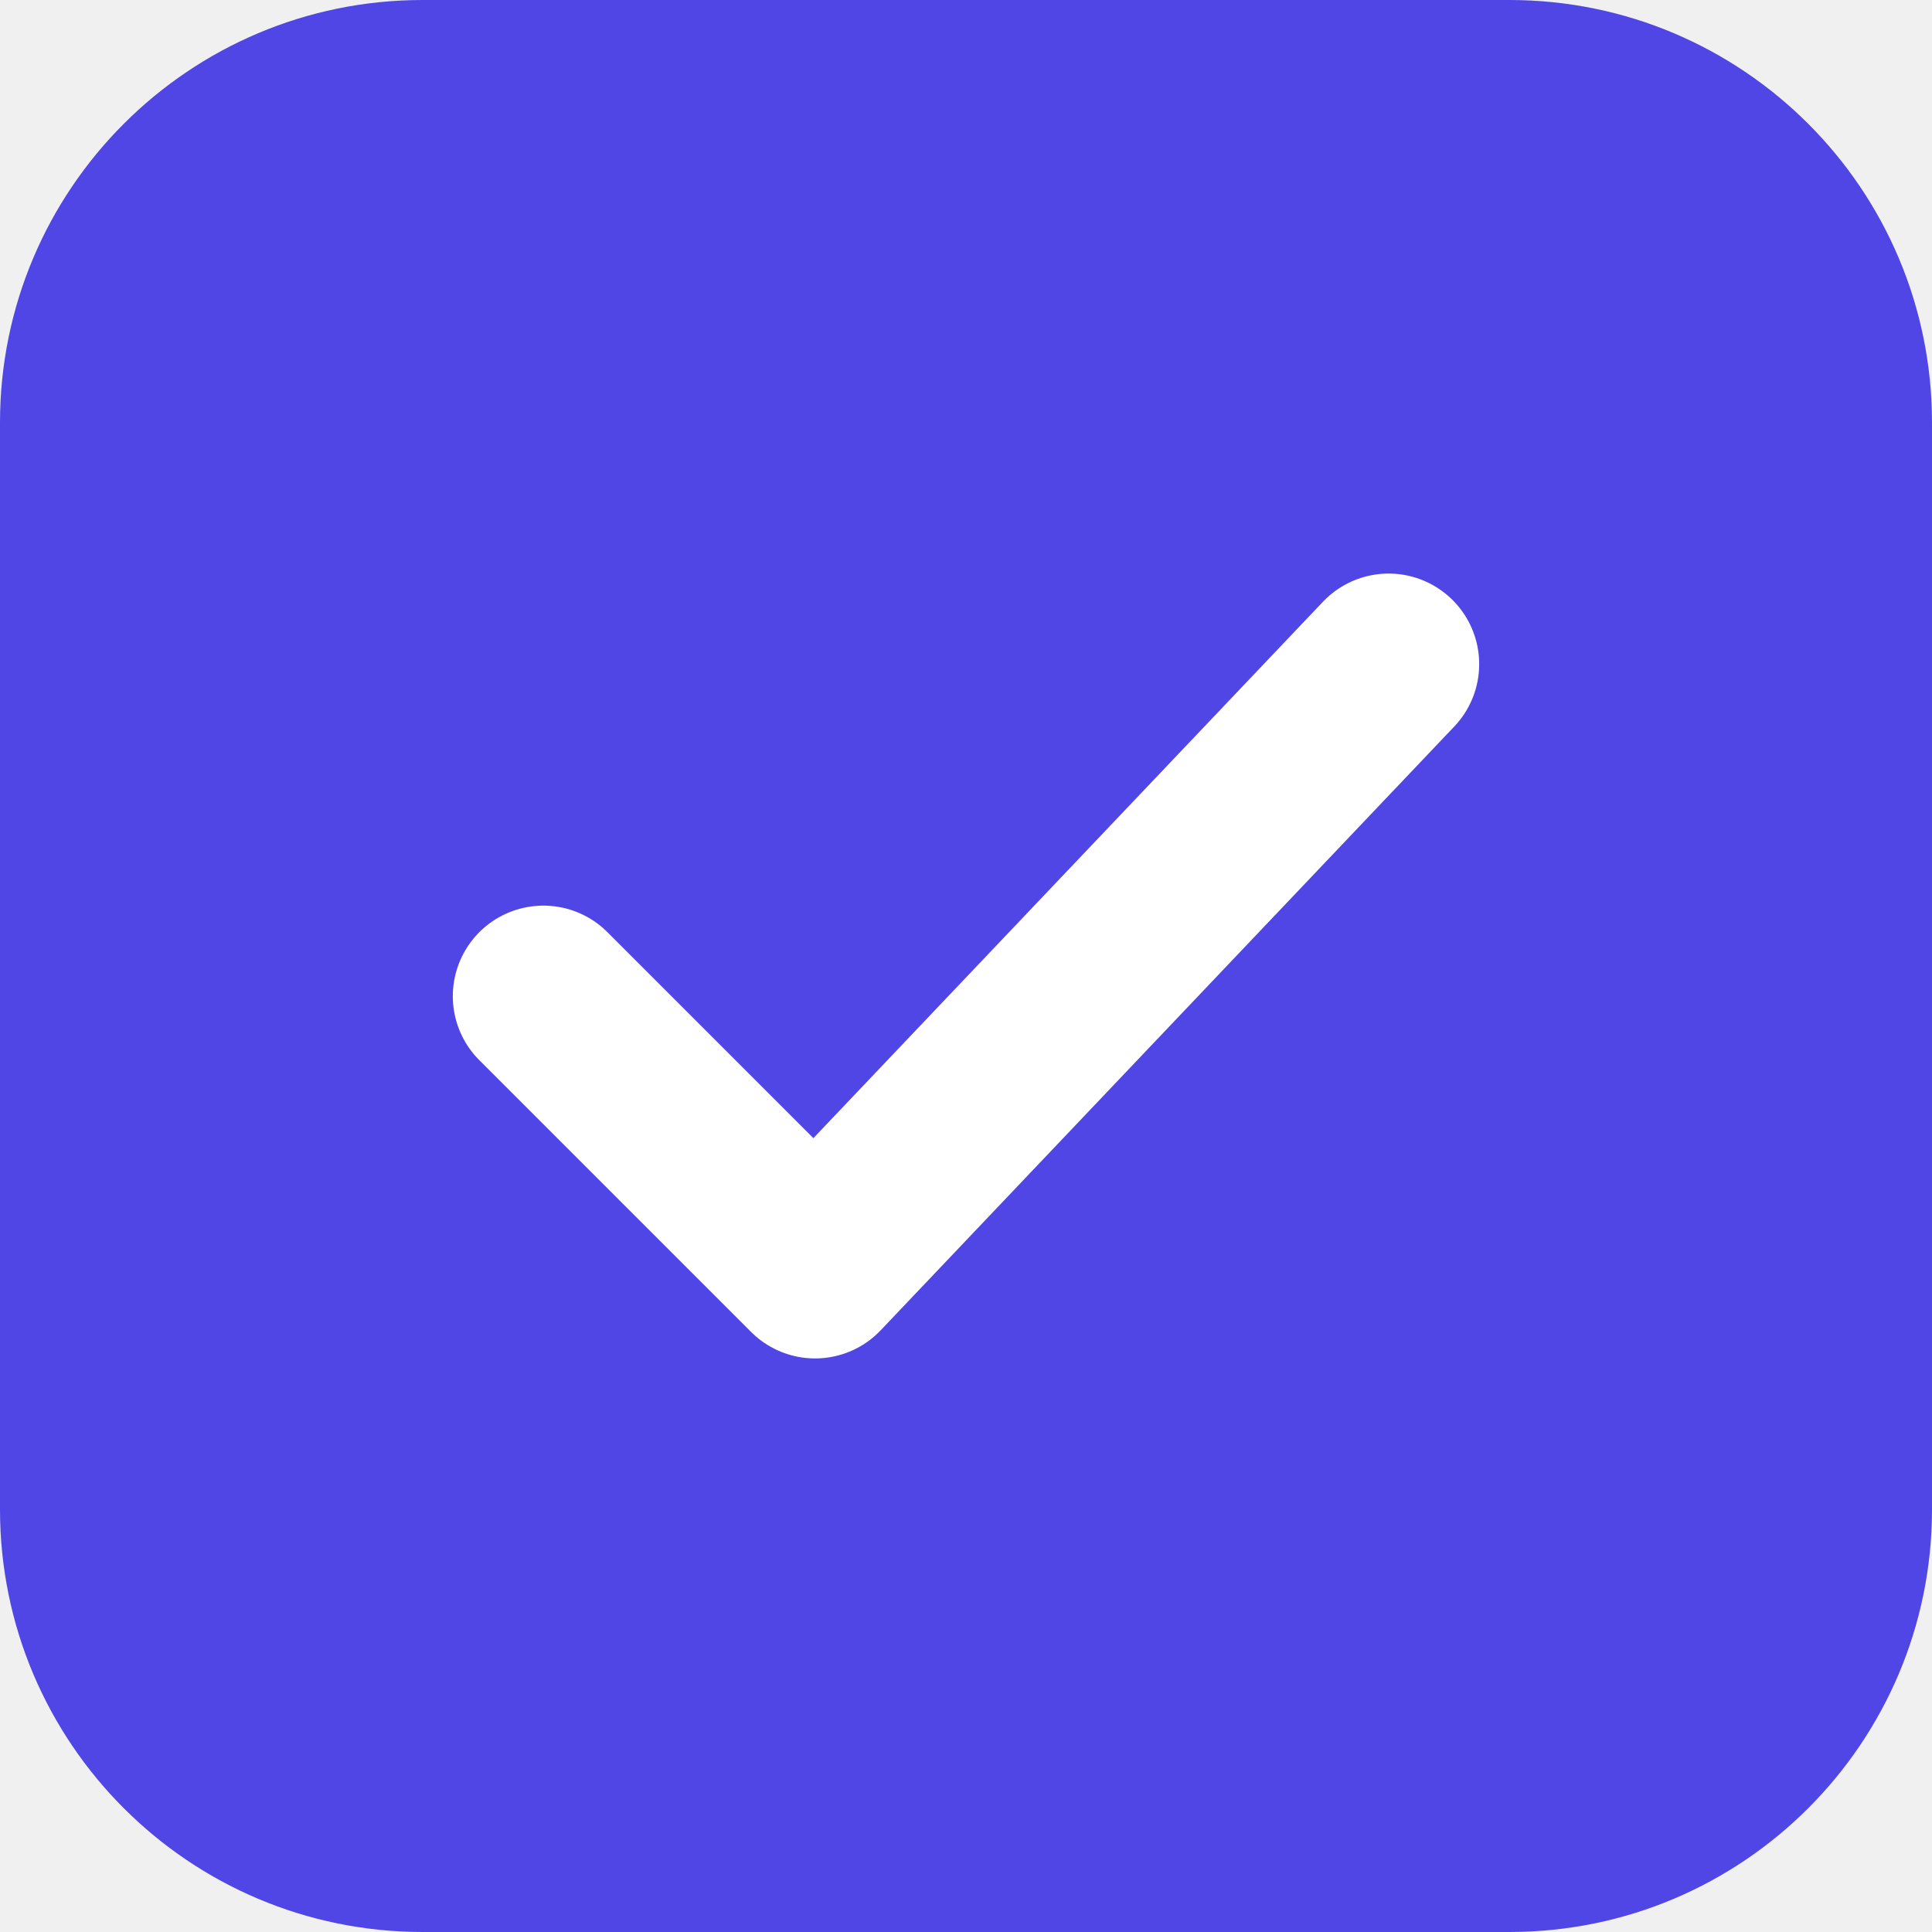
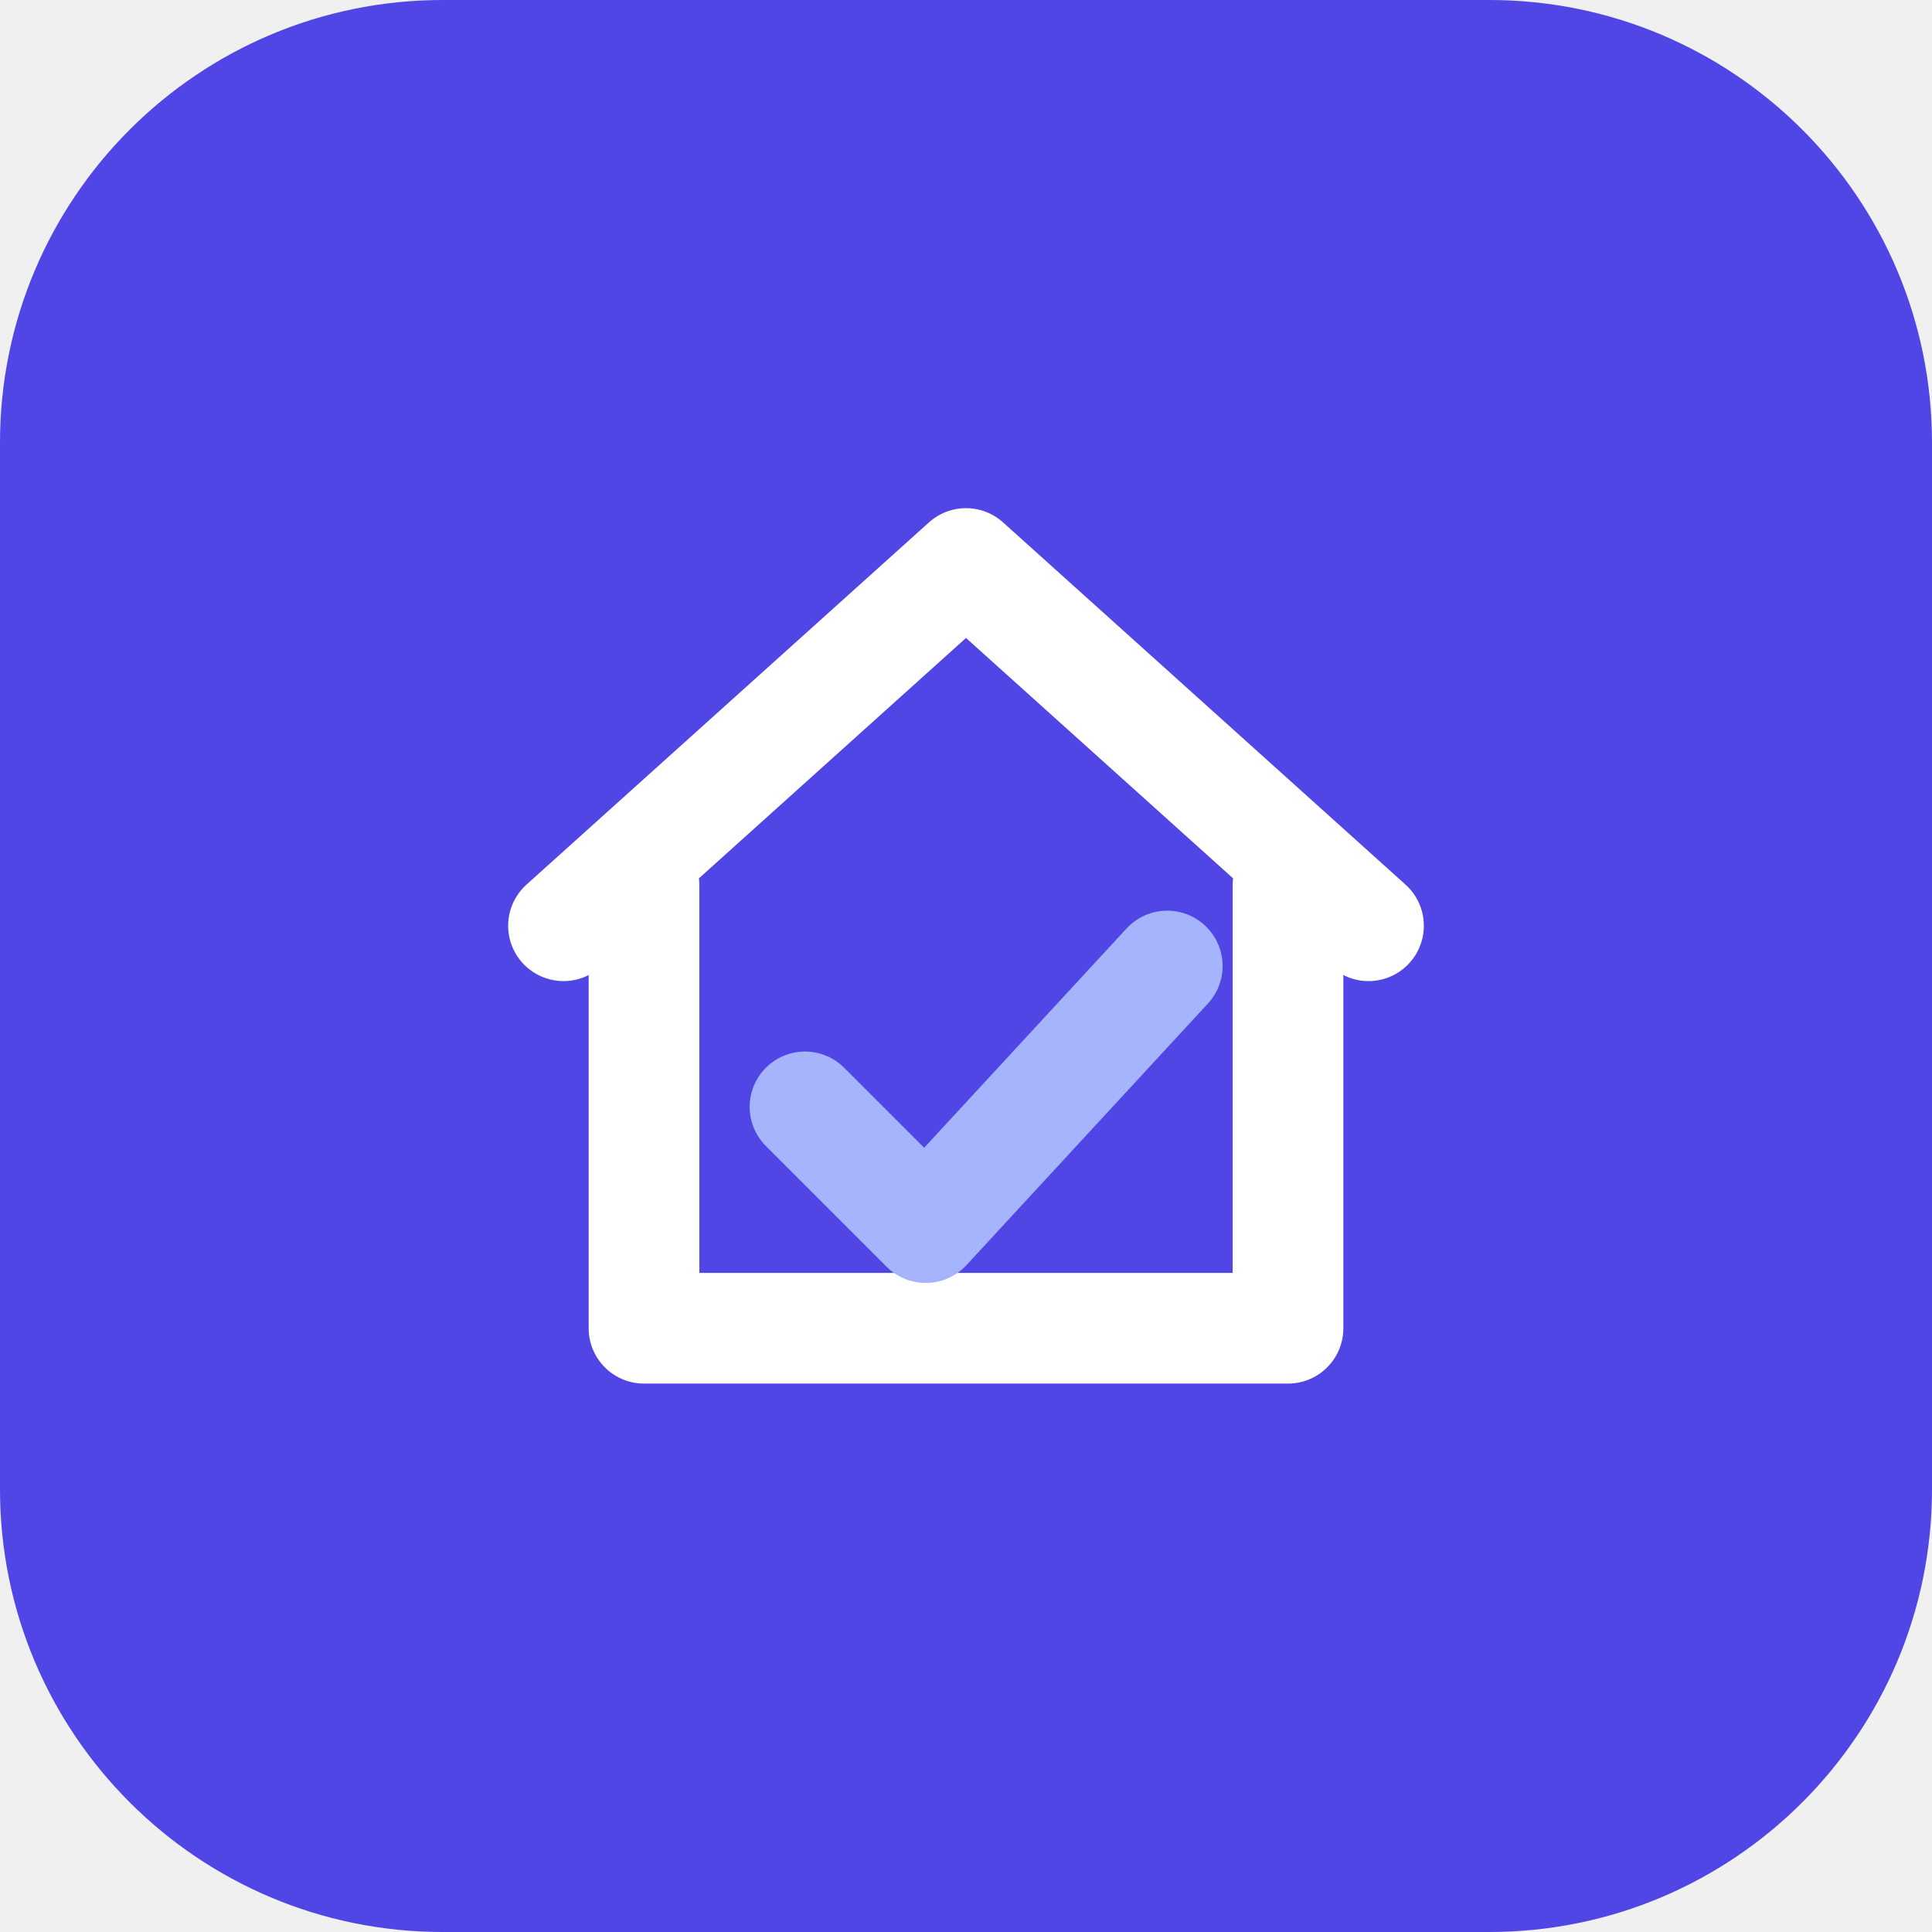
- <svg xmlns="http://www.w3.org/2000/svg" viewBox="0 0 64 64">
-   <rect width="64" height="64" rx="14" fill="#4f46e5" />
-   <path d="M18 33l9 9 19-20" fill="none" stroke="#fff" stroke-width="6" stroke-linecap="round" stroke-linejoin="round" />
+ <svg xmlns="http://www.w3.org/2000/svg" viewBox="0 0 96 96">
+   <rect width="96" height="96" rx="22" fill="#4f46e5" />
+   <path d="M28 46 L48 28 L68 46" fill="none" stroke="#fff" stroke-width="5.5" stroke-linecap="round" stroke-linejoin="round" />
+   <path d="M32 44 V66 H64 V44" fill="none" stroke="#fff" stroke-width="5.5" stroke-linecap="round" stroke-linejoin="round" />
+   <path d="M40 55 l6 6 12 -13" fill="none" stroke="#a5b4fc" stroke-width="5.5" stroke-linecap="round" stroke-linejoin="round" />
</svg>
